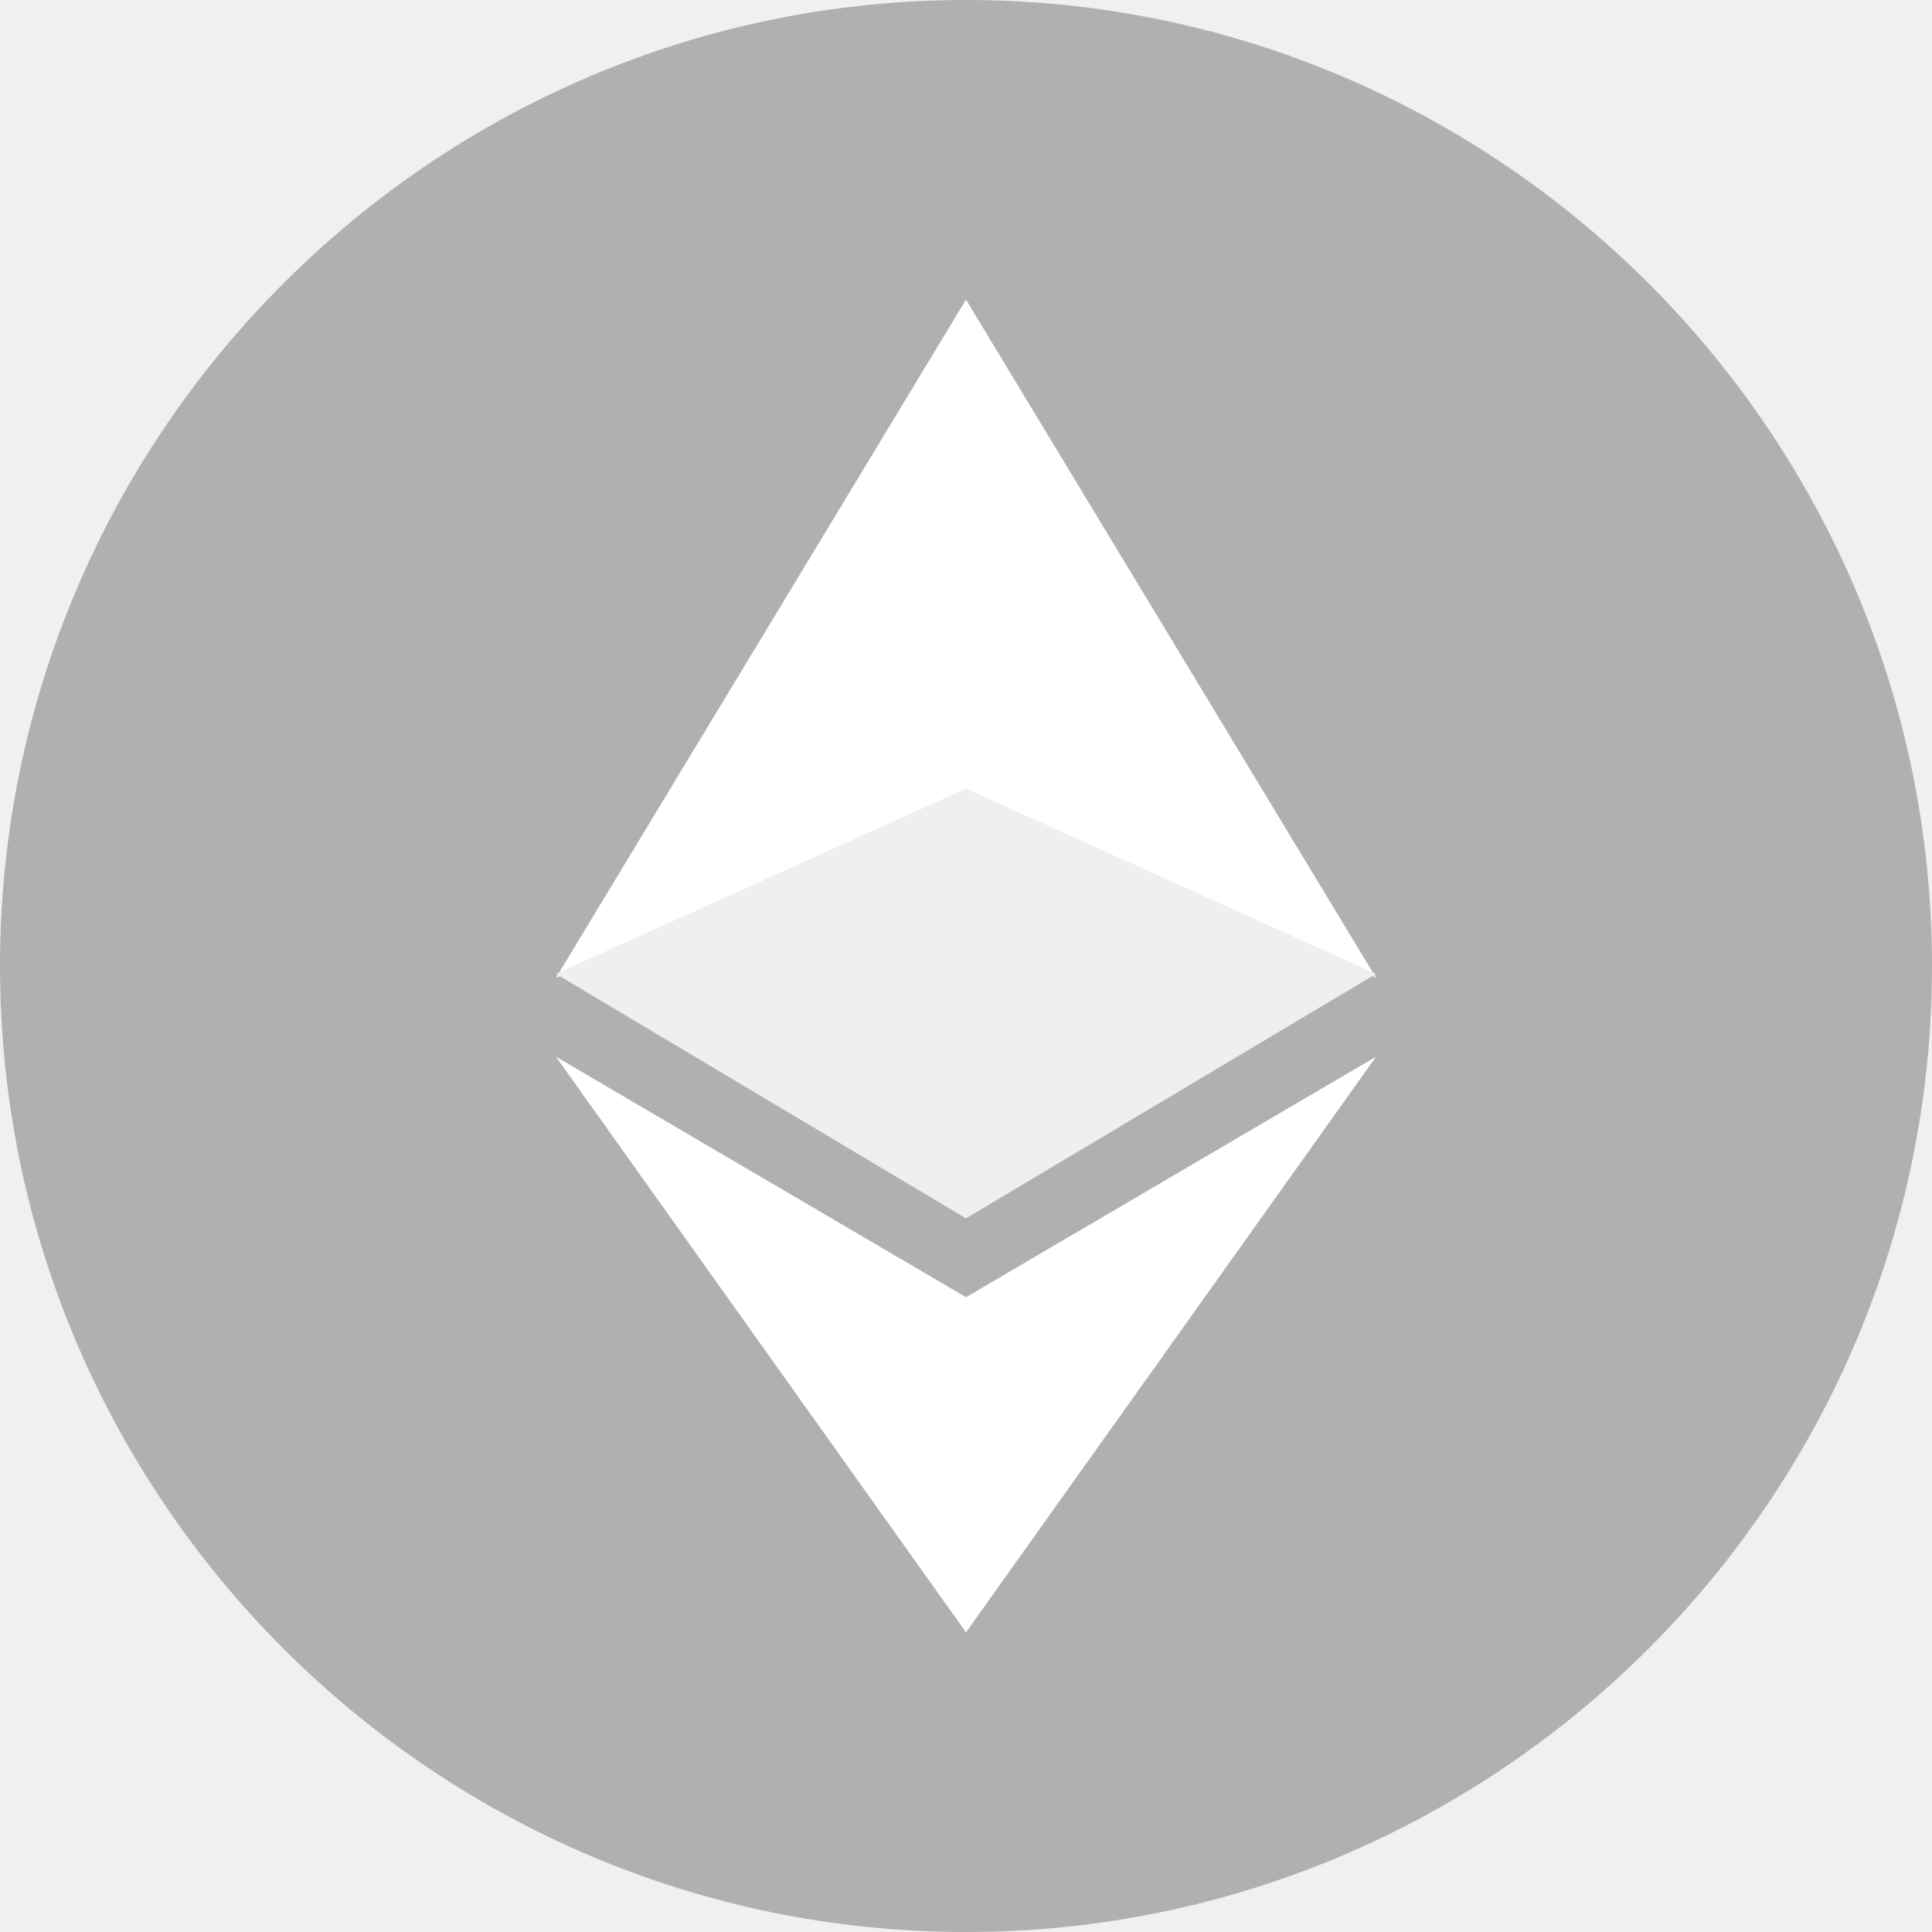
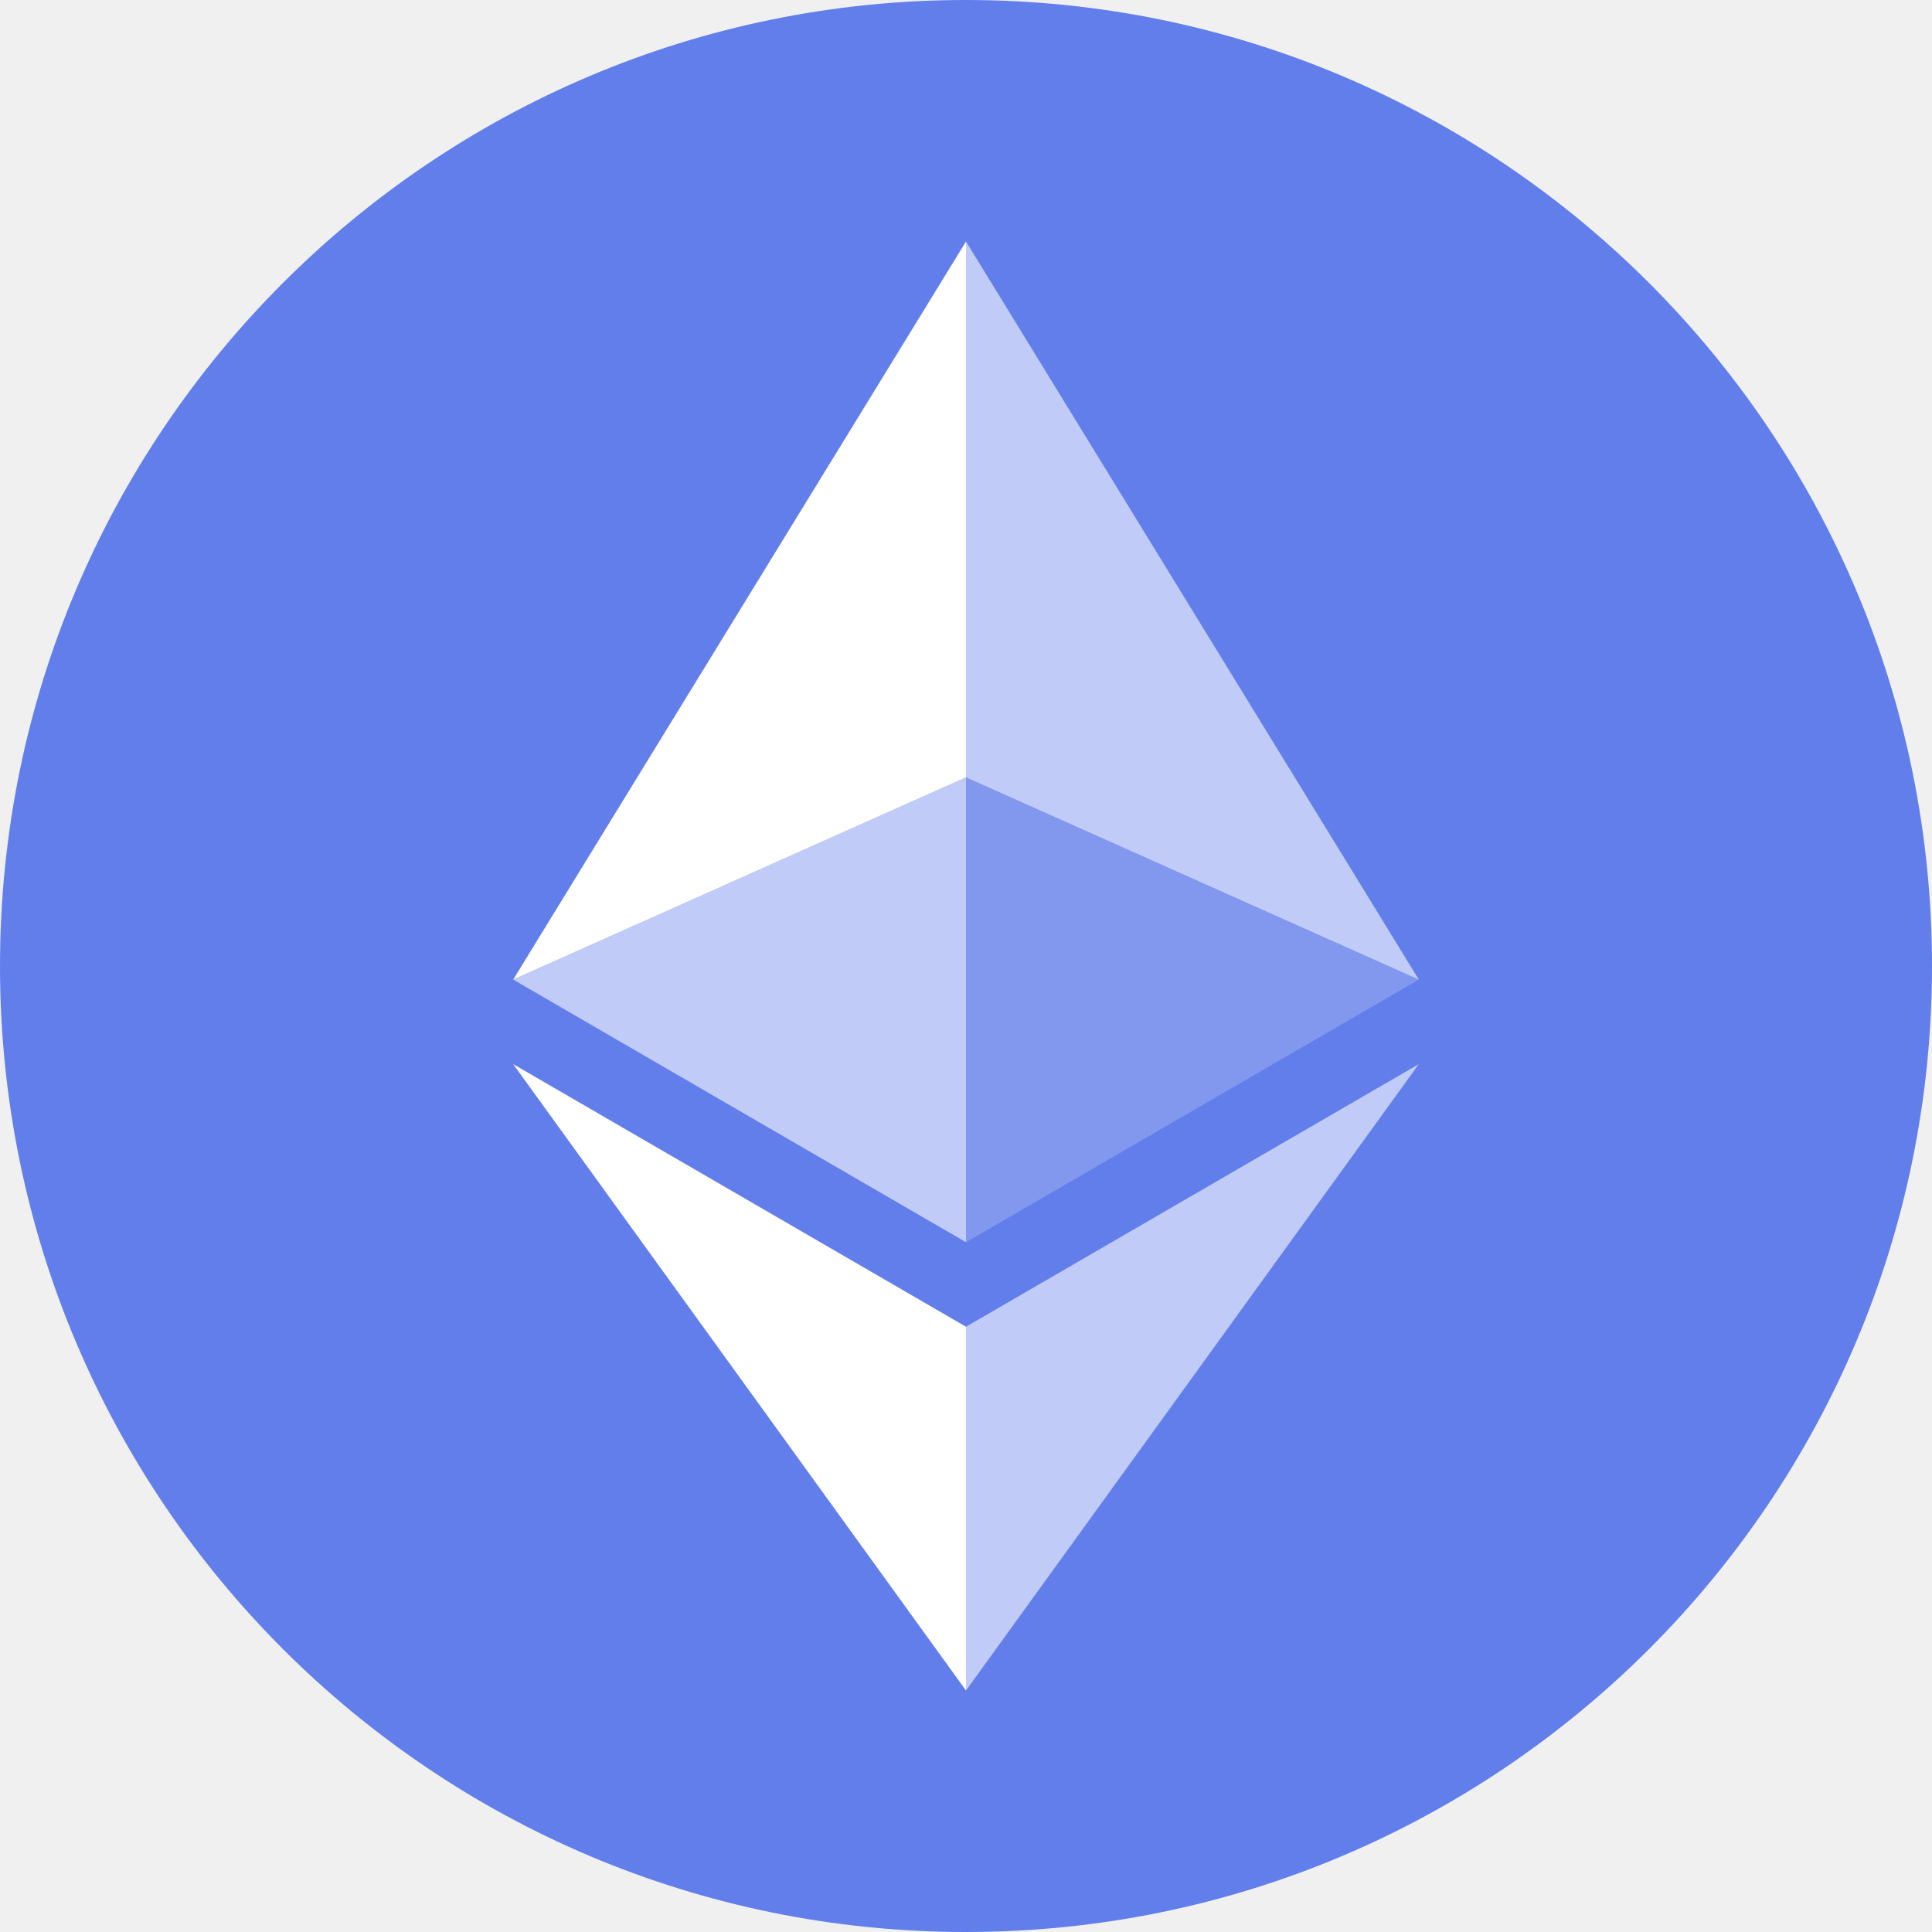
- <svg xmlns="http://www.w3.org/2000/svg" width="245" height="245" viewBox="0 0 245 245" version="1.1" id="svg17">
-   <defs id="defs21" />
-   <g id="ETH_BSC" transform="translate(-4543,-4455)">
-     <g id="ETH" transform="translate(4543,4455)">
-       <path id="Full" d="M 0,122.5 C 0,190 55,245 122.5,245 190,245 245,190 245,122.5 245,55 190,0 122.5,0 55,0 0,55 0,122.5 Z" fill="#b0b0b0" />
-       <g id="Eth_copy">
-         <path id="Shape1" d="m 122.5,38 -52,86 52,-23.5 z" fill="#fff" />
-         <path id="Shape2" d="m 122.5,38 52,86 -52,-23.5 z" fill="#fff" />
-         <path id="Shape3" d="m 70.5,123.5 52,-23.5 v 54.5 z" fill="#efefef" />
-         <path id="Shape4" d="m 174.5,123.5 -52,-23.5 v 54.5 z" fill="#efefef" />
-         <path id="Shape5" d="m 70.5,134 52,30.5 V 207 Z" fill="#fff" />
-         <path id="Shape6" d="m 174.5,134 -52,30.5 V 207 Z" fill="#fff" />
-       </g>
-     </g>
+ <svg xmlns="http://www.w3.org/2000/svg" id="Layer_1" version="1.1" viewBox="0 0 128 128">
+   <defs>
+     <style>
+       .st0, .st1, .st2 {
+         fill: #fff;
+       }
+ 
+       .st1 {
+         fill-opacity: .2;
+       }
+ 
+       .st2 {
+         fill-opacity: .6;
+       }
+ 
+       .st3 {
+         fill: #627eea;
+       }
+     </style>
+   </defs>
+   <circle class="st3" cx="64" cy="64" r="64" />
+   <g>
+     <path class="st2" d="M64,16v35.5l30,13.4-30-48.9Z" />
+     <path class="st0" d="M64,16l-30,48.9,30-13.4V16Z" />
+     <path class="st2" d="M64,87.9v24.1l30-41.5-30,17.4Z" />
+     <path class="st0" d="M64,112v-24.1l-30-17.4,30,41.5Z" />
+     <path class="st1" d="M64,82.3l30-17.4-30-13.4v30.8Z" />
+     <path class="st2" d="M34,64.9l30,17.4v-30.8l-30,13.4Z" />
  </g>
</svg>
